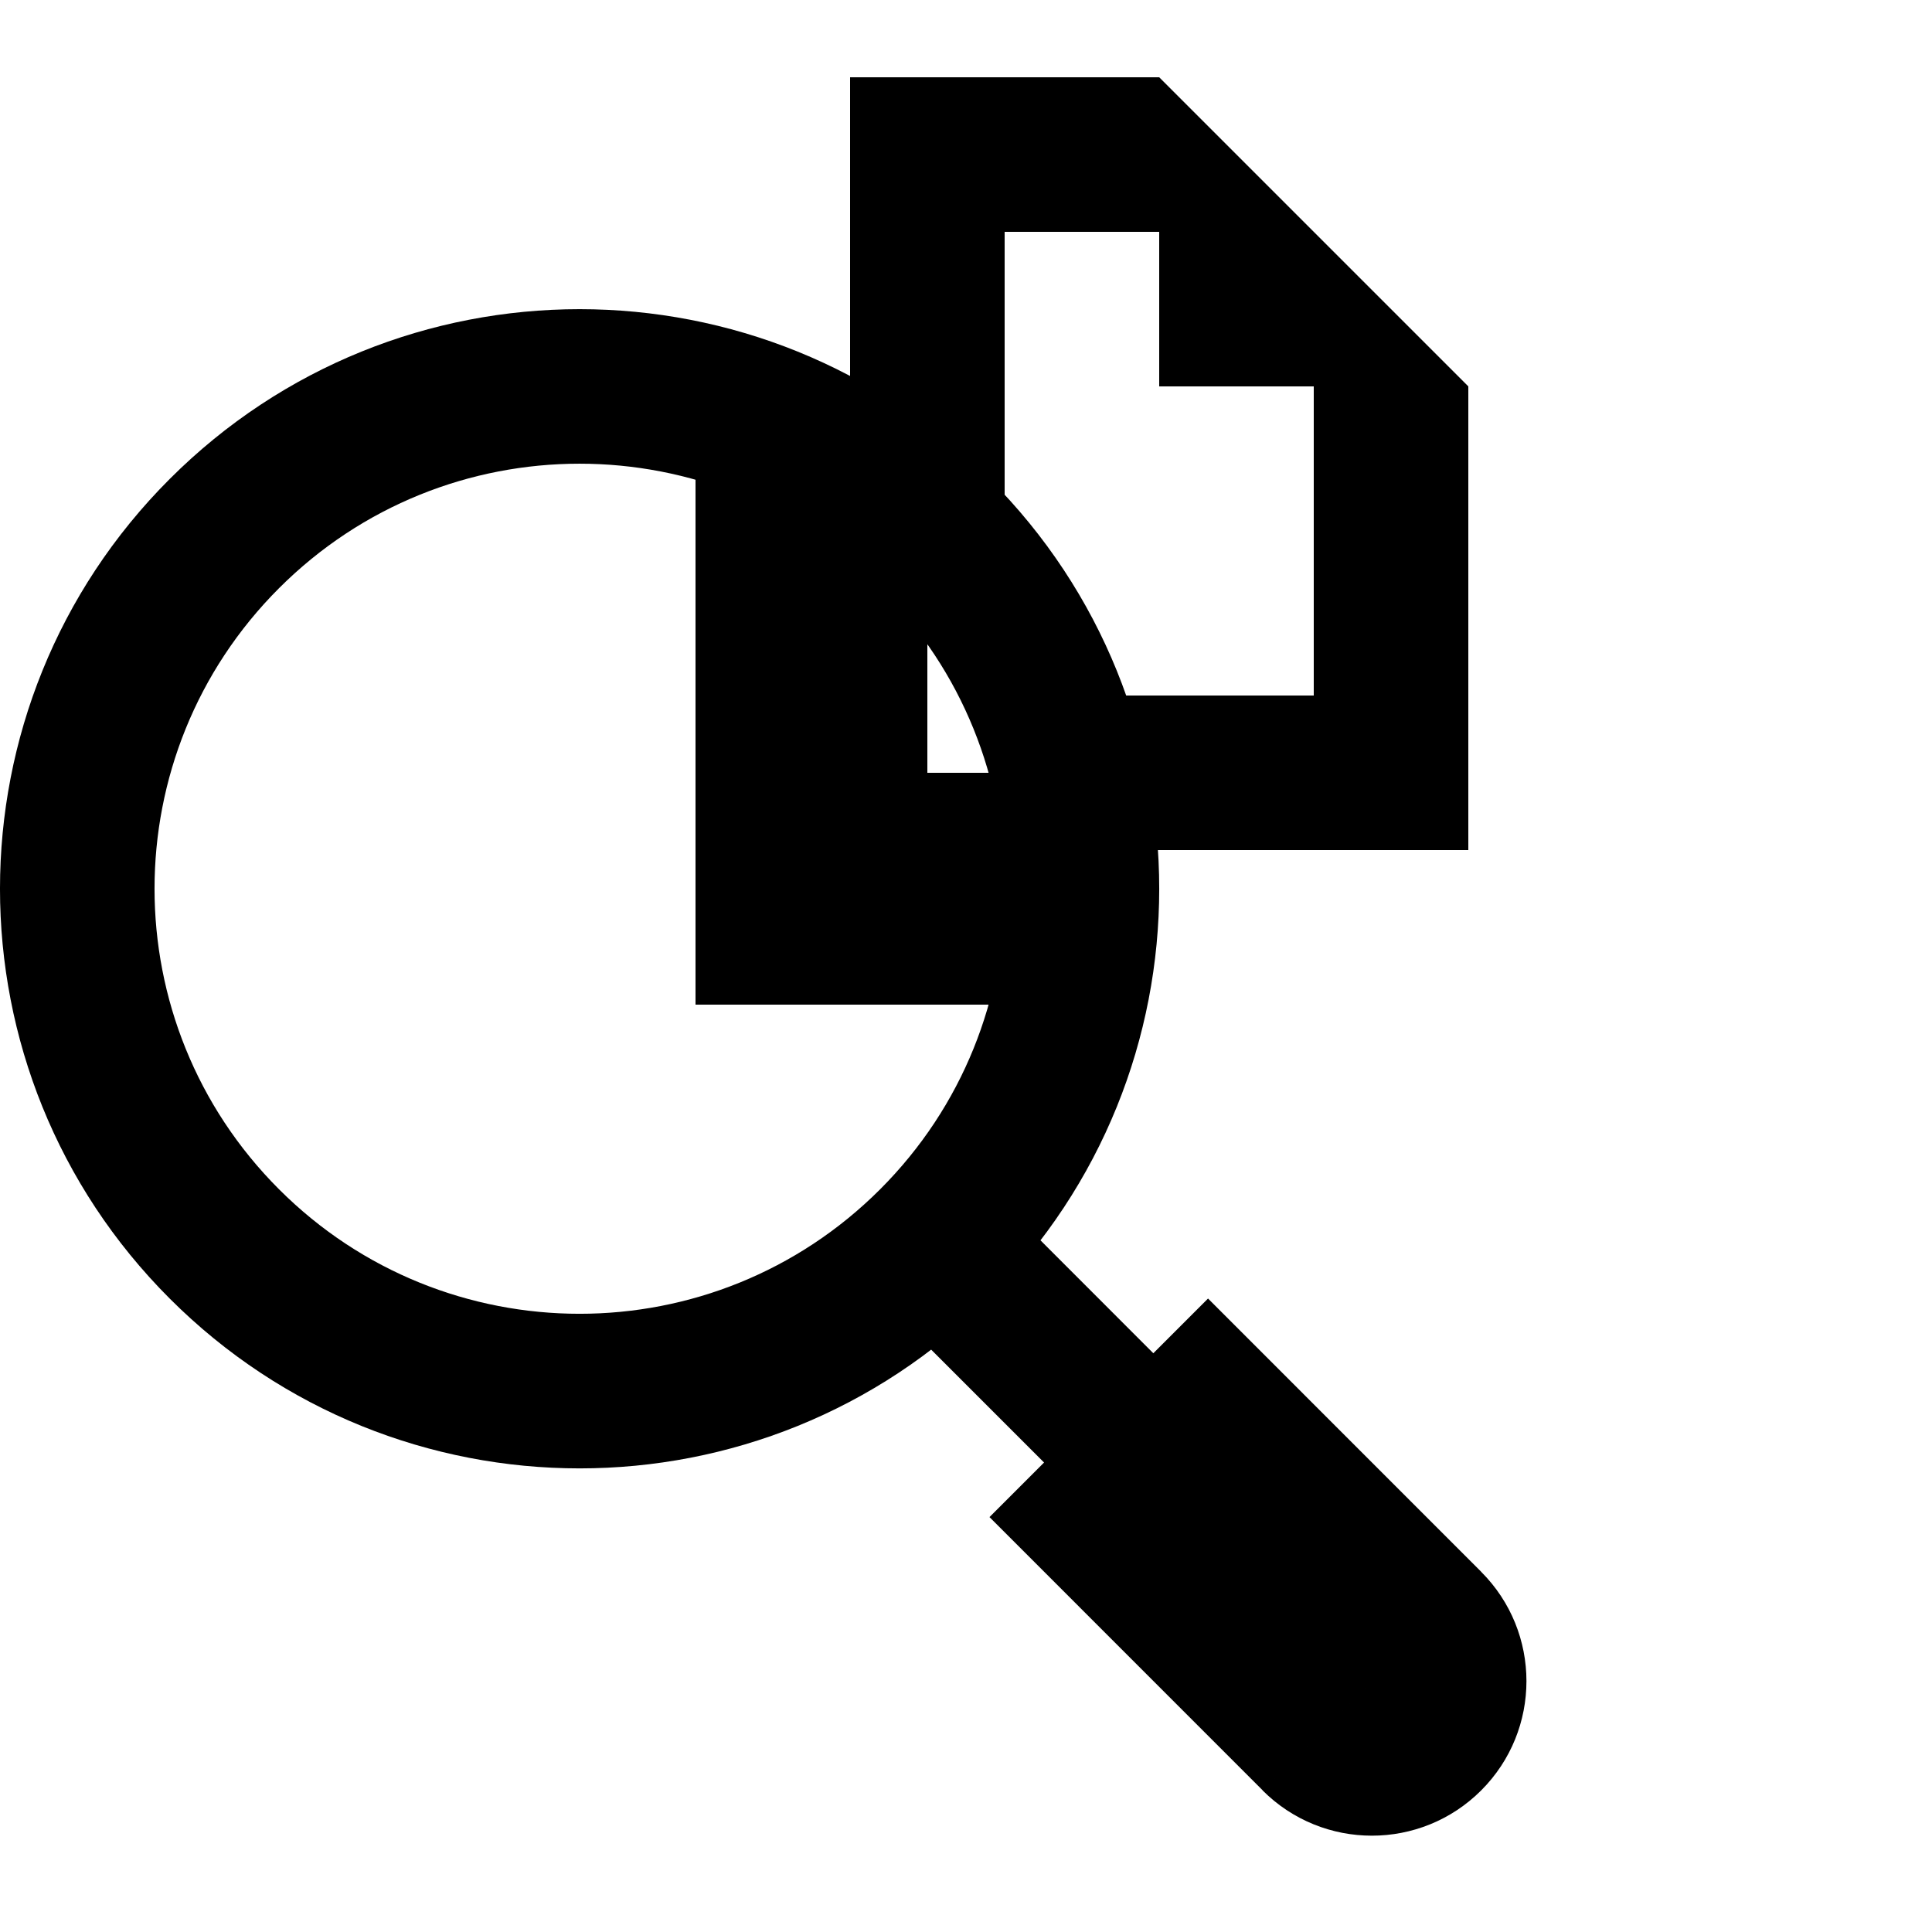
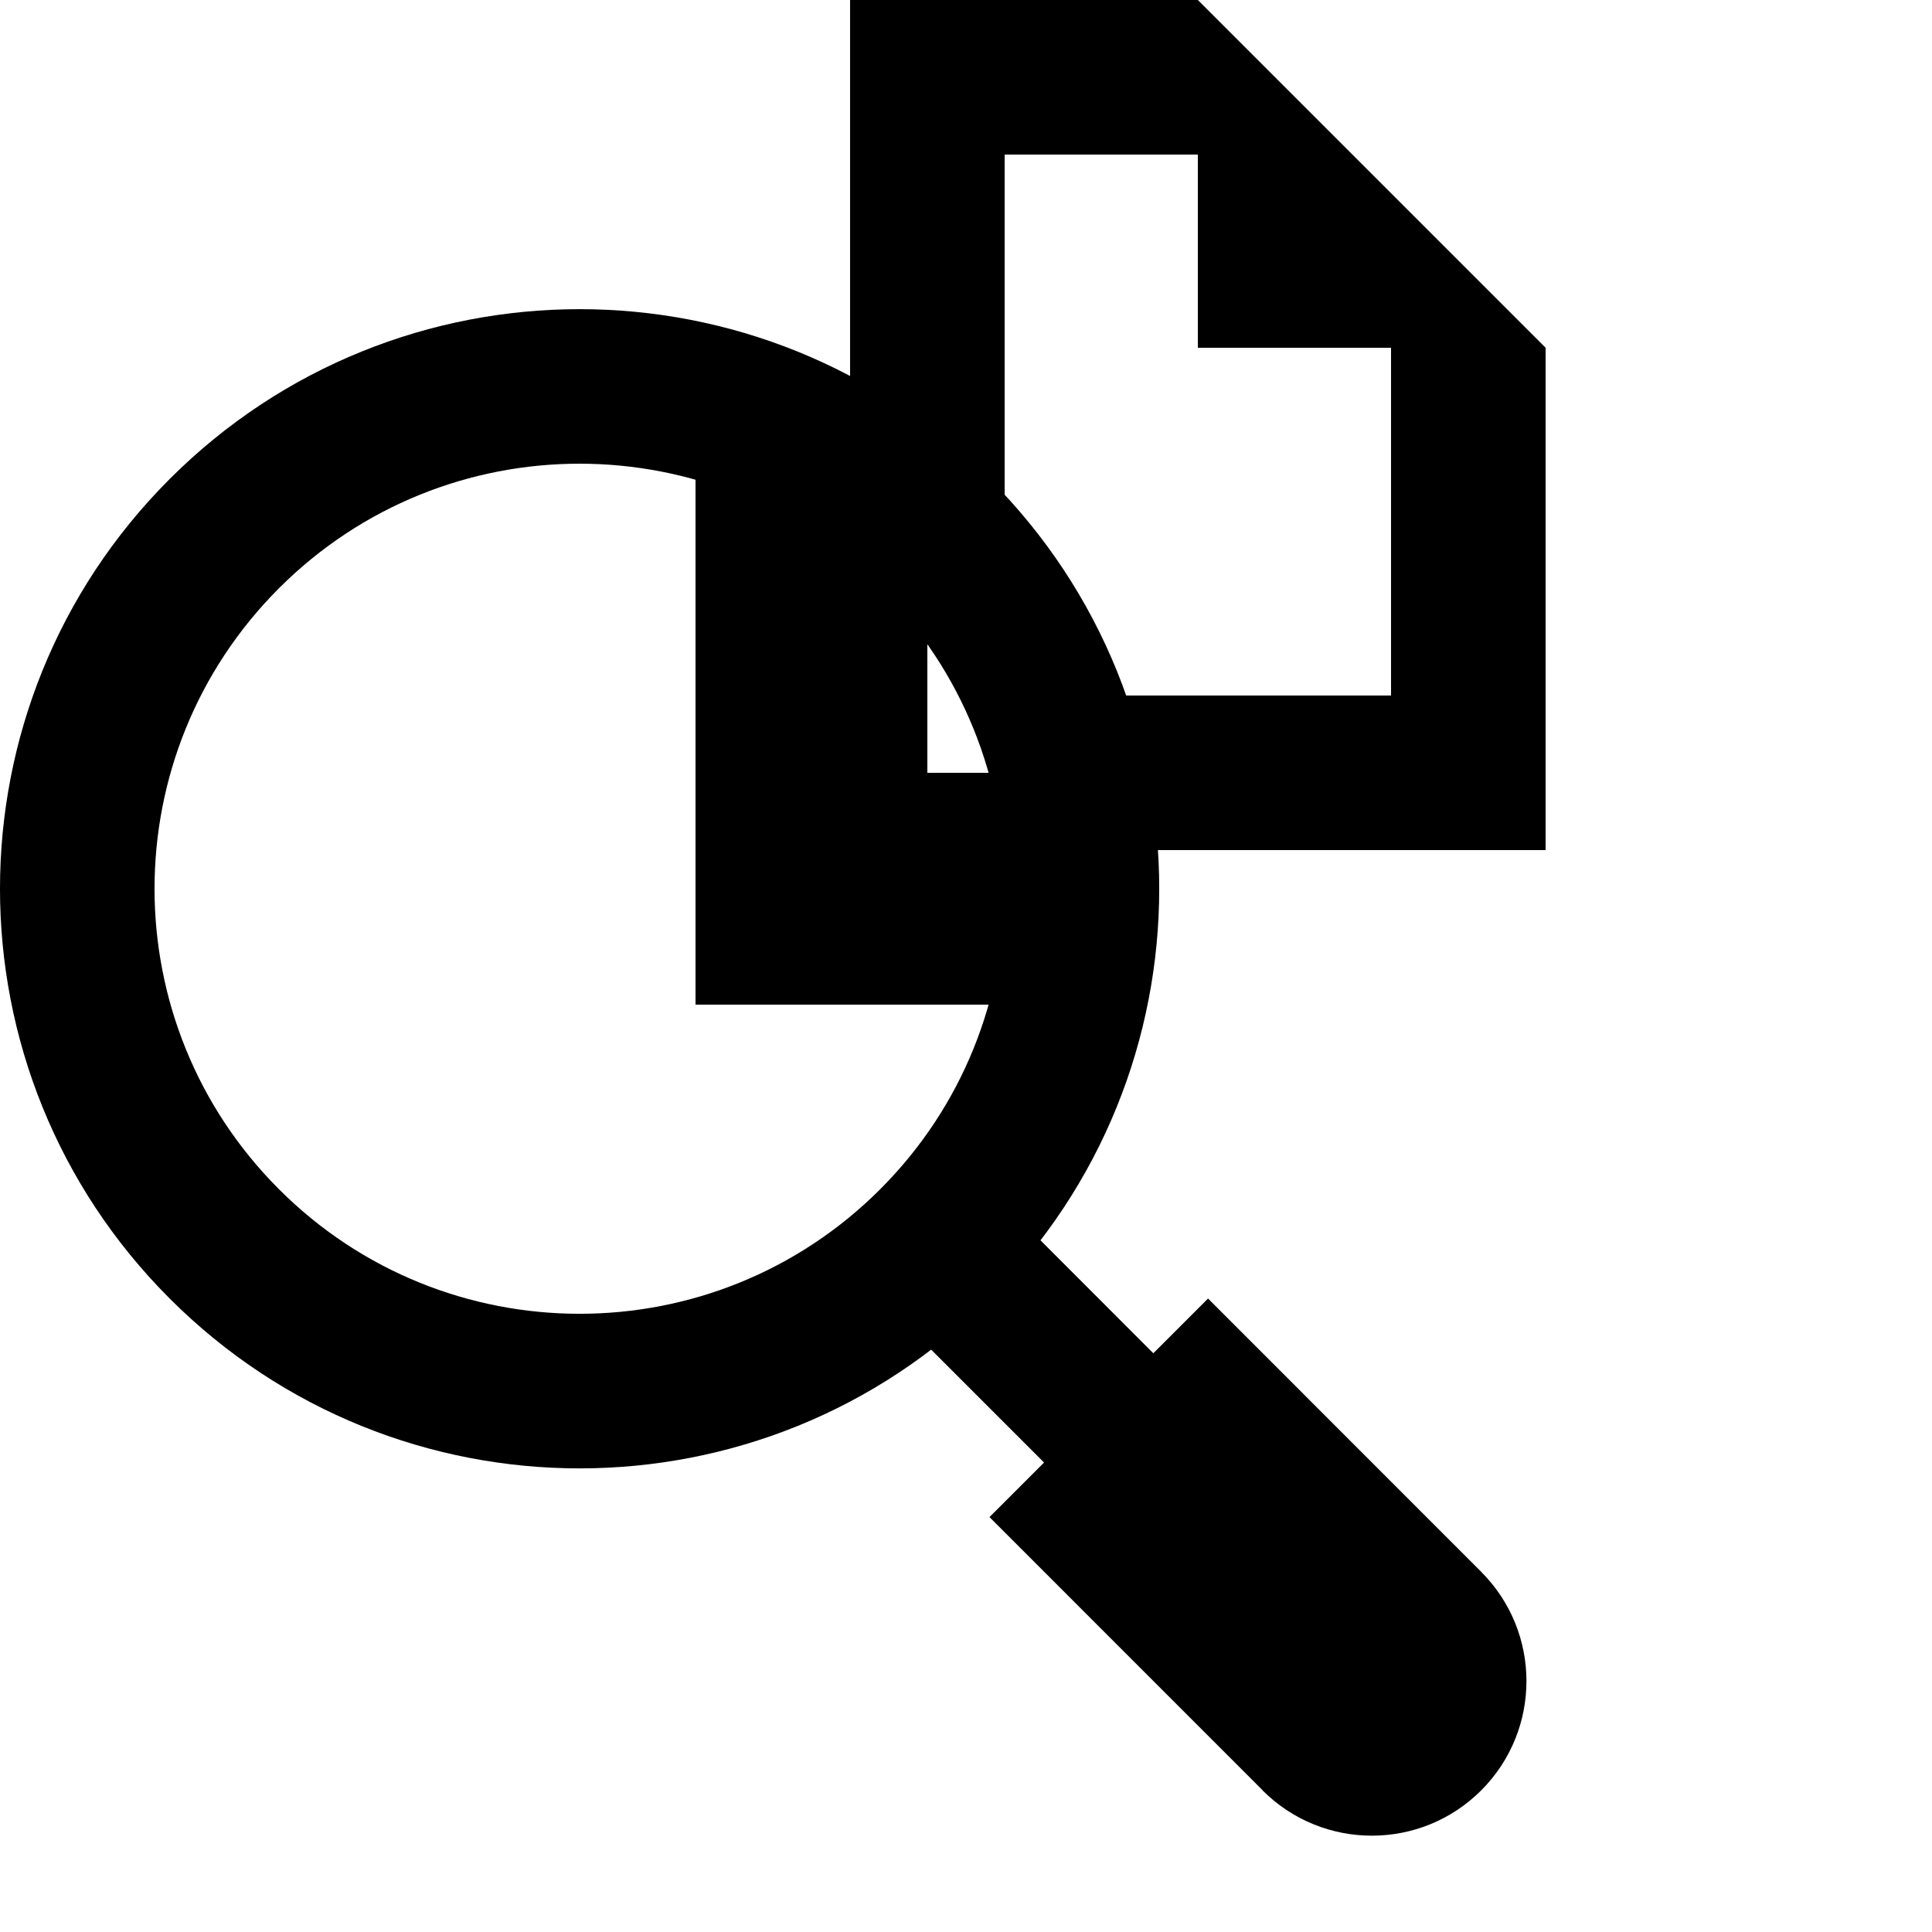
<svg xmlns="http://www.w3.org/2000/svg" width="25mm" height="25mm" viewBox="0 0 25 25" version="1.1" id="svg5">
  <defs id="defs2" />
  <path id="rect534" style="fill:#000000;stroke:#ae0055;stroke-width:0;paint-order:markers stroke fill" d="m 13.463,16.049 a 7.5,7.5 0 0 1 -0.66,0.755 7.5,7.5 0 0 1 -0.757,0.657 l 1.464,1.464 1.414,-1.414 z m 5.704,4.29 -2.829,2.829 a 2,2 43.432 0 0 2.828,8.6e-5 2,2 43.432 0 0 2.8e-4,-2.829 z m -3.535,-3.536 3.535,3.536 -2.828,2.828 -3.535,-3.536 z M 12.803,6.197 a 7.5,7.5 0 0 0 -10.606,0 7.5,7.5 0 0 0 -3.66e-4,10.607 7.5,7.5 0 0 0 10.607,0 7.5,7.5 0 0 0 -3.65e-4,-10.607 z m -1.414,1.414 a 5.5,5.5 0 0 1 3.65e-4,7.778 5.5,5.5 0 0 1 -7.779,0 5.5,5.5 0 0 1 3.65e-4,-7.778 5.5,5.5 0 0 1 7.778,0 z" />
-   <path id="rect912" style="stroke:#ae0055;stroke-width:0;paint-order:markers stroke fill" d="M 9,10 H 14 V 13 H 9 Z m 9e-7,-4 H 12 V 12 H 9 Z M 15,1 19,5 h -4 z m -4,-5e-7 H 15 v 2 h -4 z m 1e-6,2 h 2 v 4 h -2 z M 17,5 h 2 v 4 h -2 z m -3,4 H 19 V 11 h -5 z" />
+   <path id="rect912" style="stroke:#ae0055;stroke-width:0;paint-order:markers stroke fill" d="M 9,10 H 14 V 13 H 9 Z m 9e-7,-4 H 12 V 12 H 9 Z M 15.5,1.3478702e-6 20,4.5 H 15.5 Z M 11,5.3335864e-7 H 15.5 V 2 H 11 Z M 11,2 h 2 v 5 h -2 z m 7,2.5 H 20 v 4.5 h -2 z m -4,4.5 H 20 V 11 h -6 z" />
</svg>
